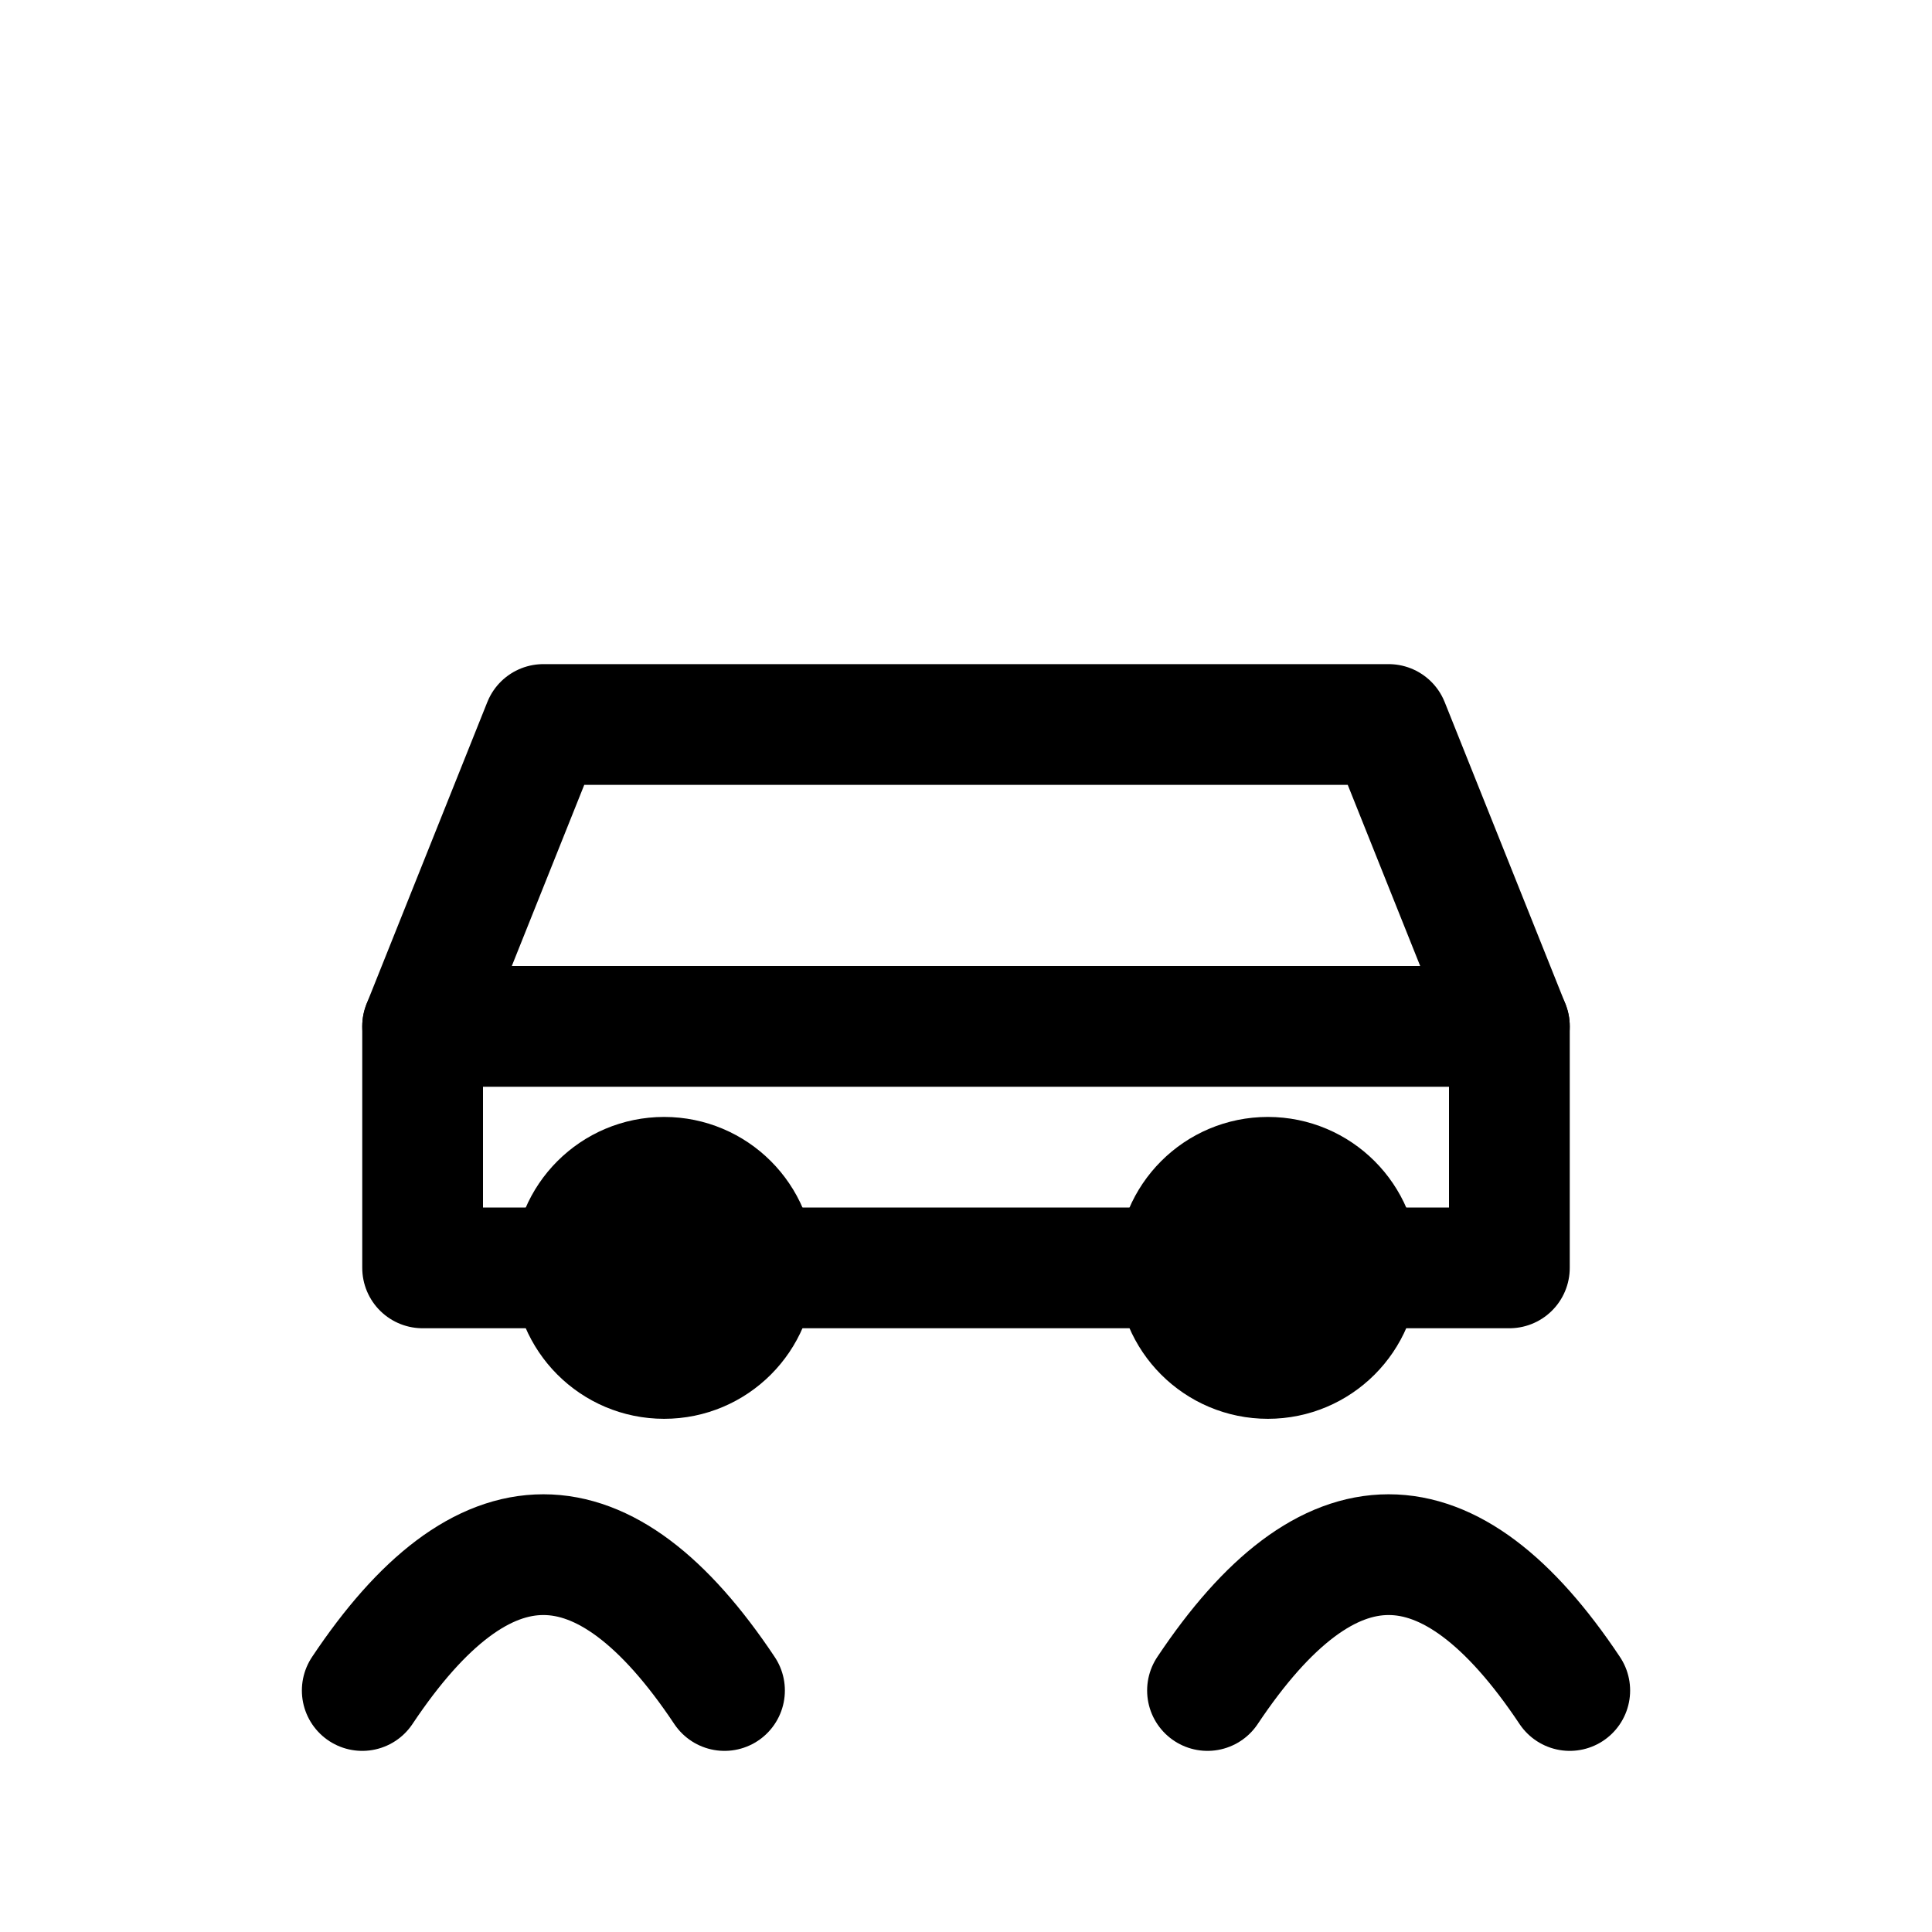
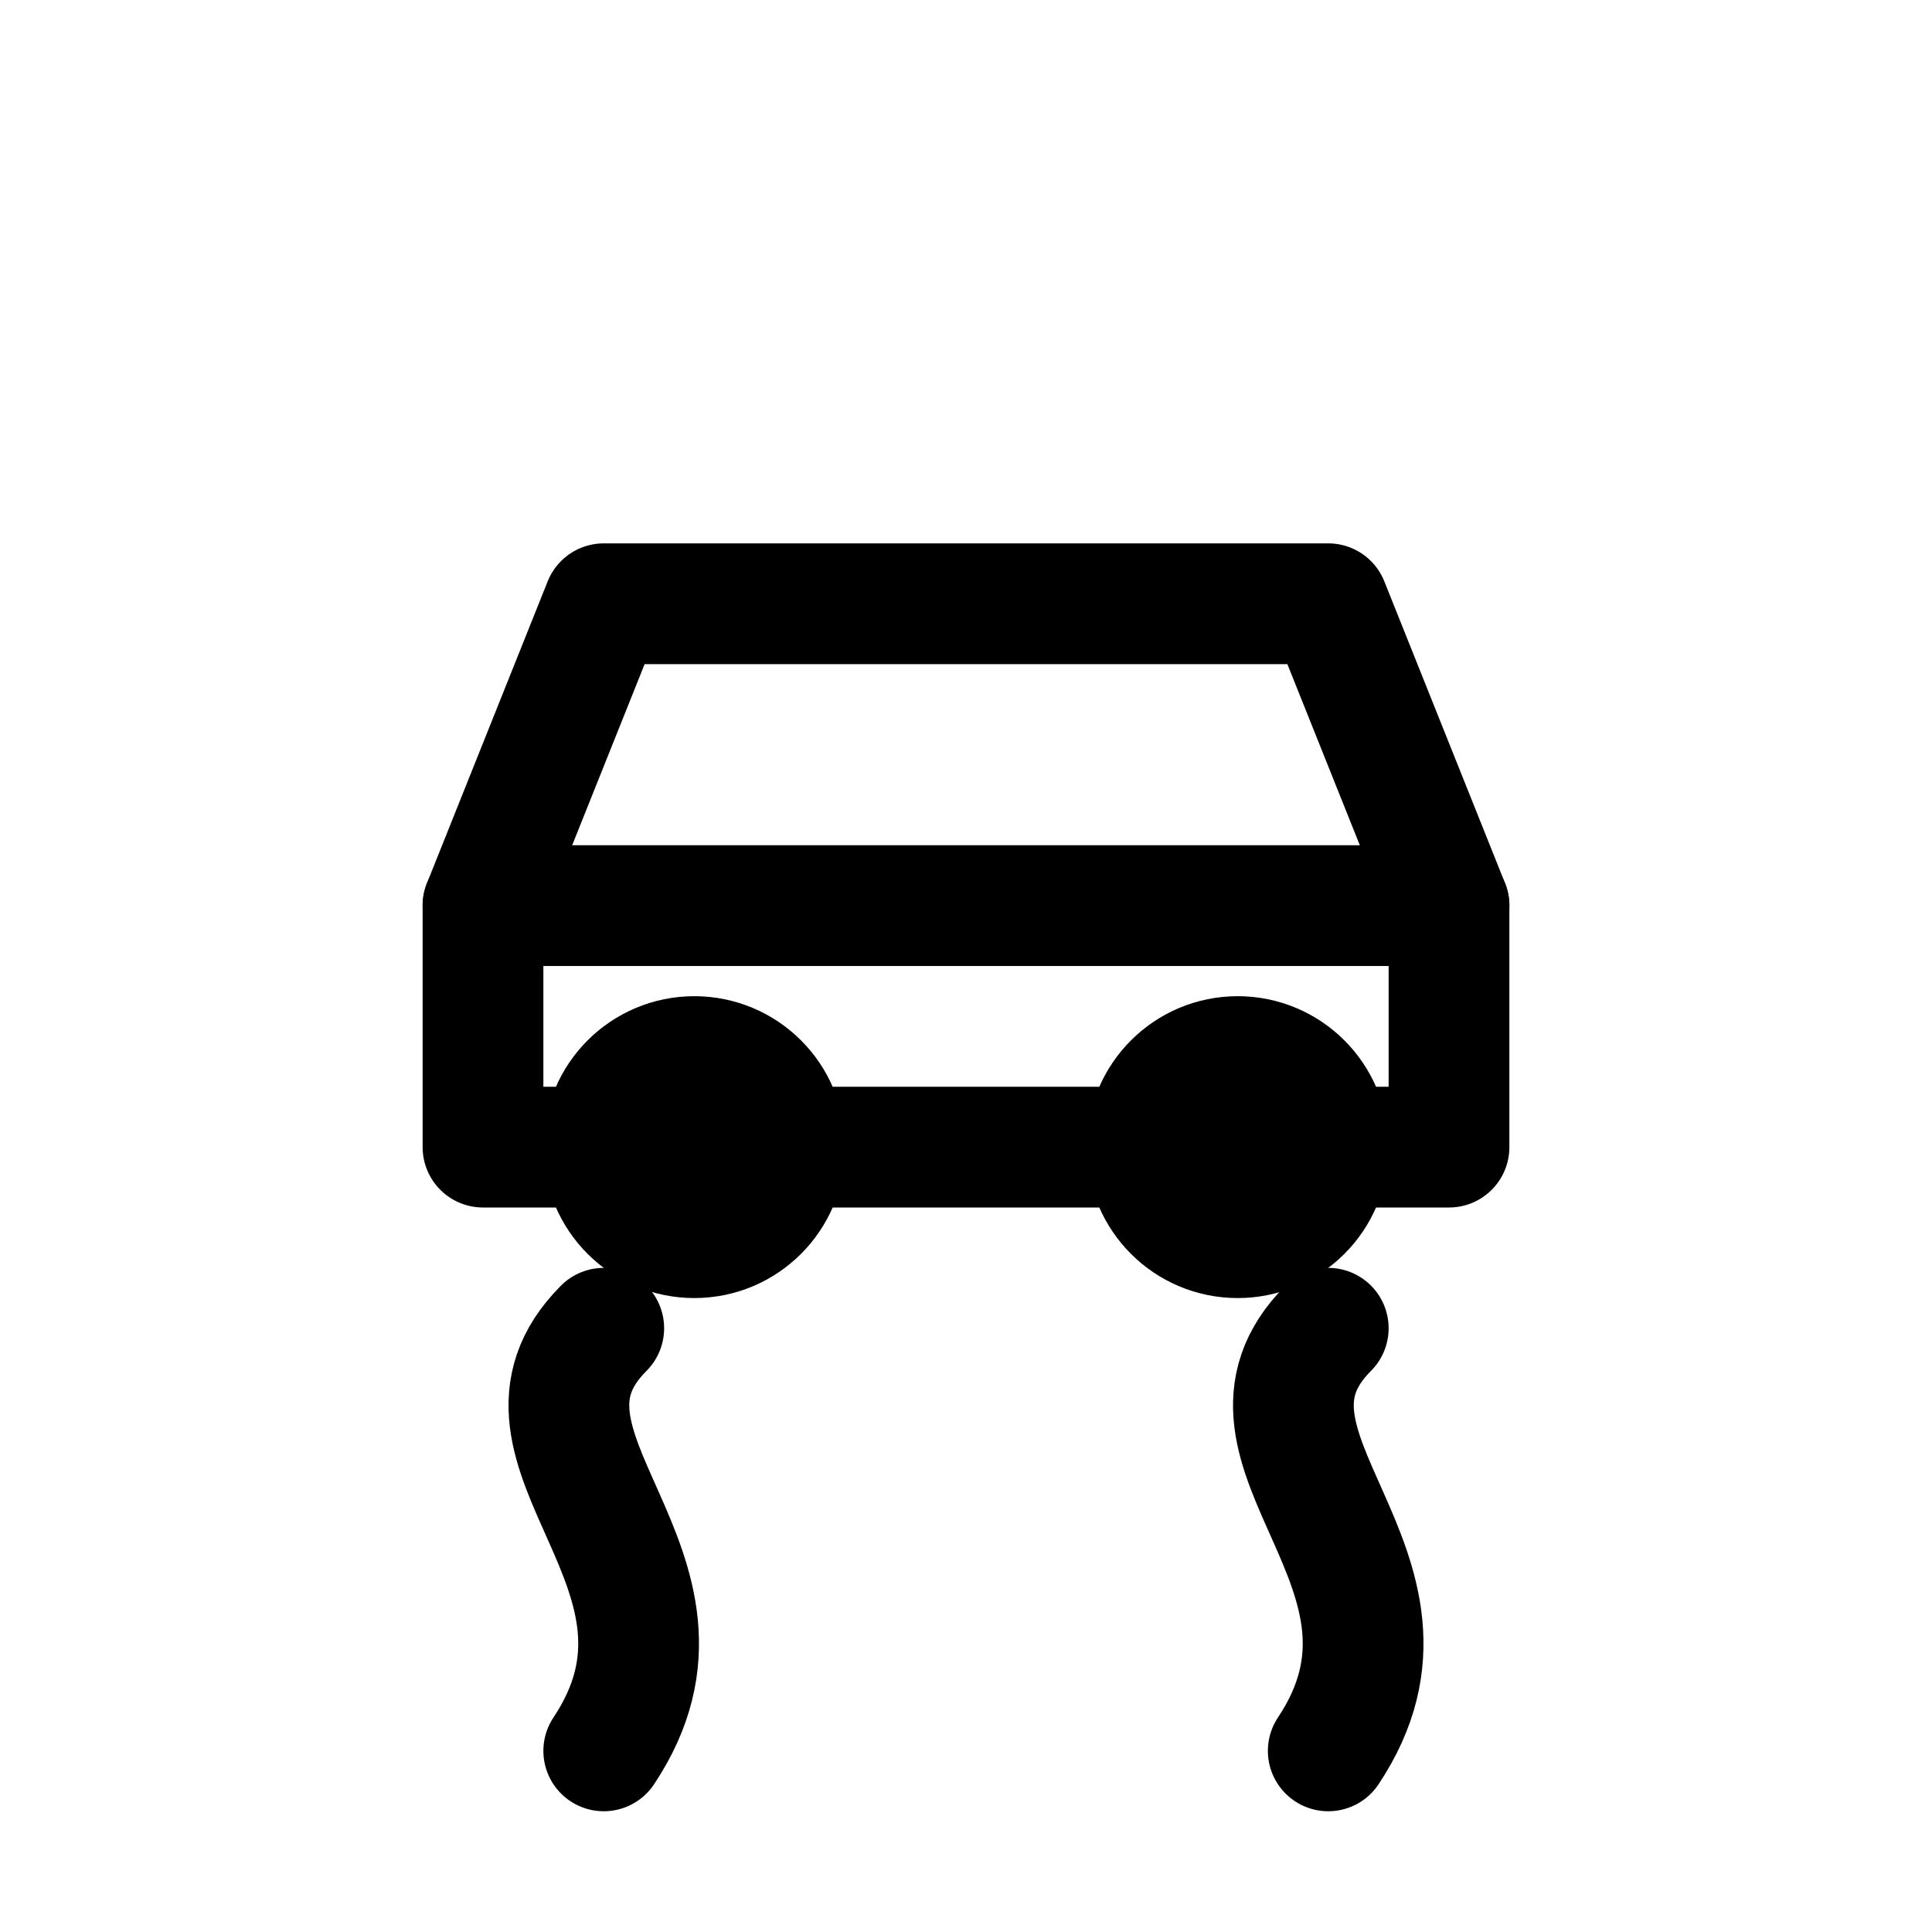
<svg xmlns="http://www.w3.org/2000/svg" viewBox="0 0 64 64" role="img" fill="none" stroke="currentColor" stroke-width="4" stroke-linecap="round" stroke-linejoin="round">
-   <path d="M14 34l4-10h28l4 10v8H14z" />
-   <path d="M14 34h36" />
-   <circle cx="22" cy="42" r="3" />
-   <circle cx="42" cy="42" r="3" />
-   <path d="M12 56c4-6 8-6 12 0M40 56c4-6 8-6 12 0" />
+   <path d="M16 30l4-10h24l4 10v8H16z" />
+   <path d="M16 30h32" />
+   <circle cx="23" cy="38" r="3" />
+   <circle cx="41" cy="38" r="3" />
+   <path d="M20 44c-4 4 4 8 0 14M44 44c-4 4 4 8 0 14" />
</svg>
